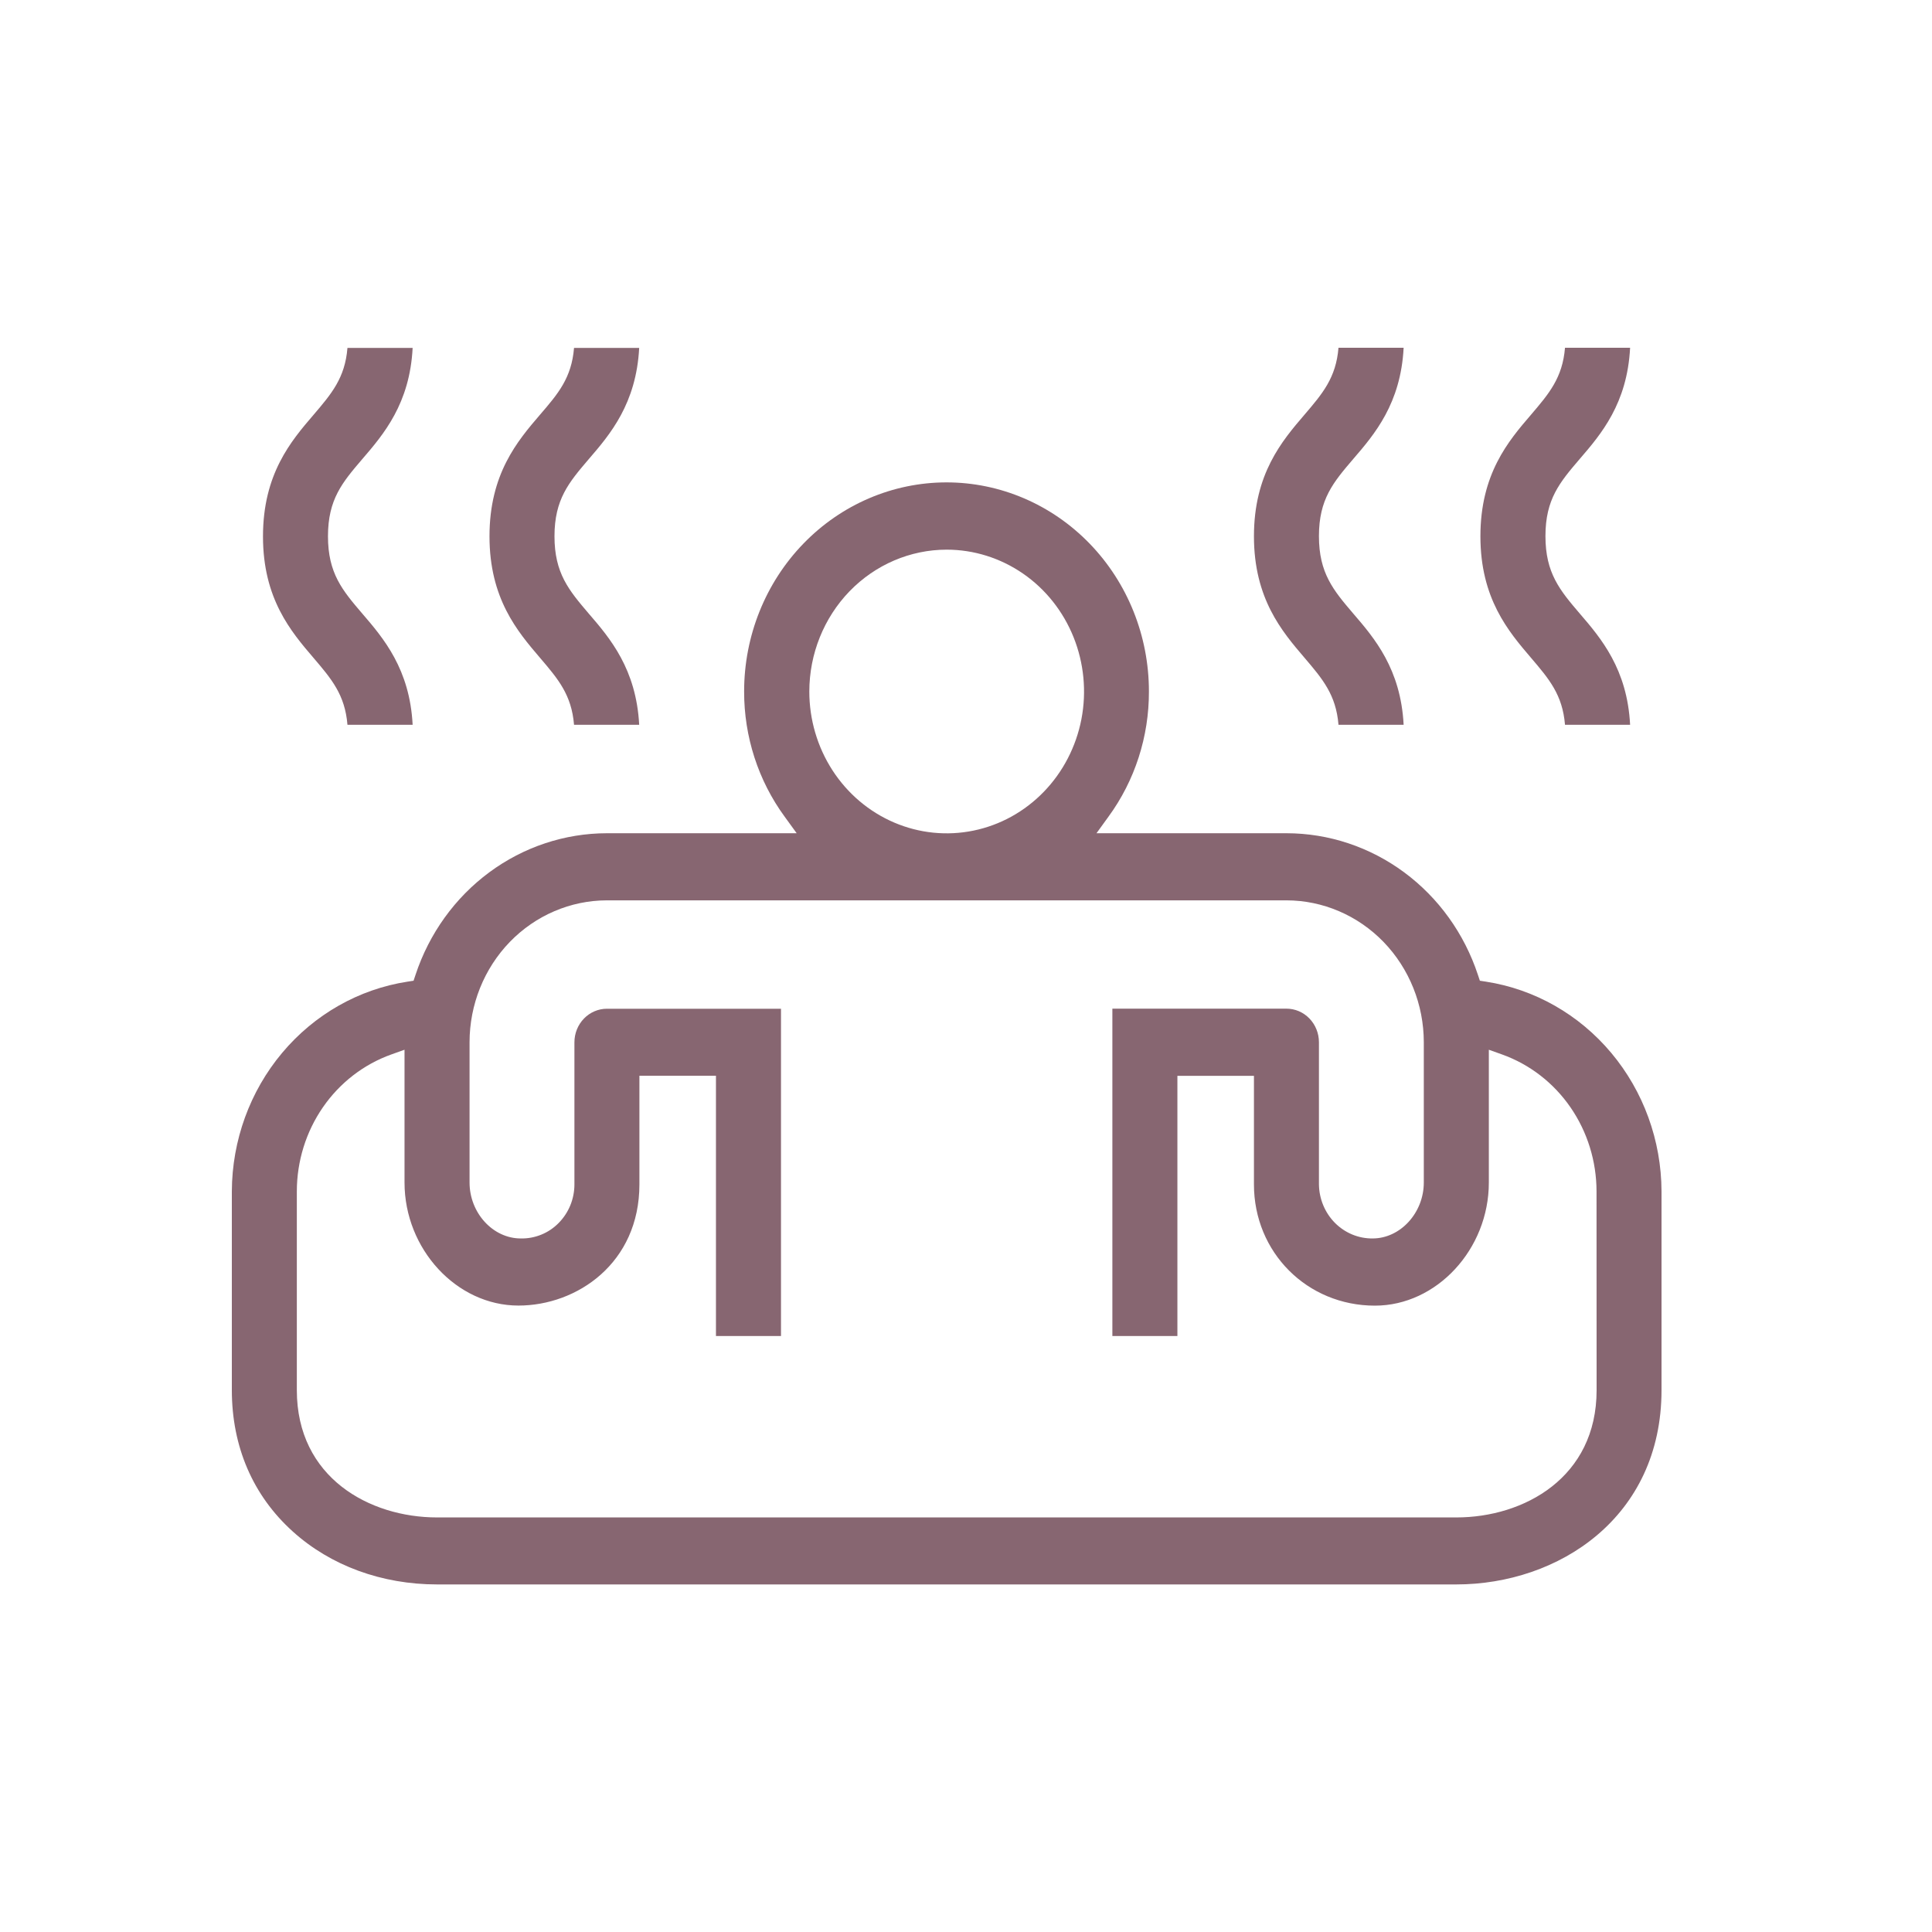
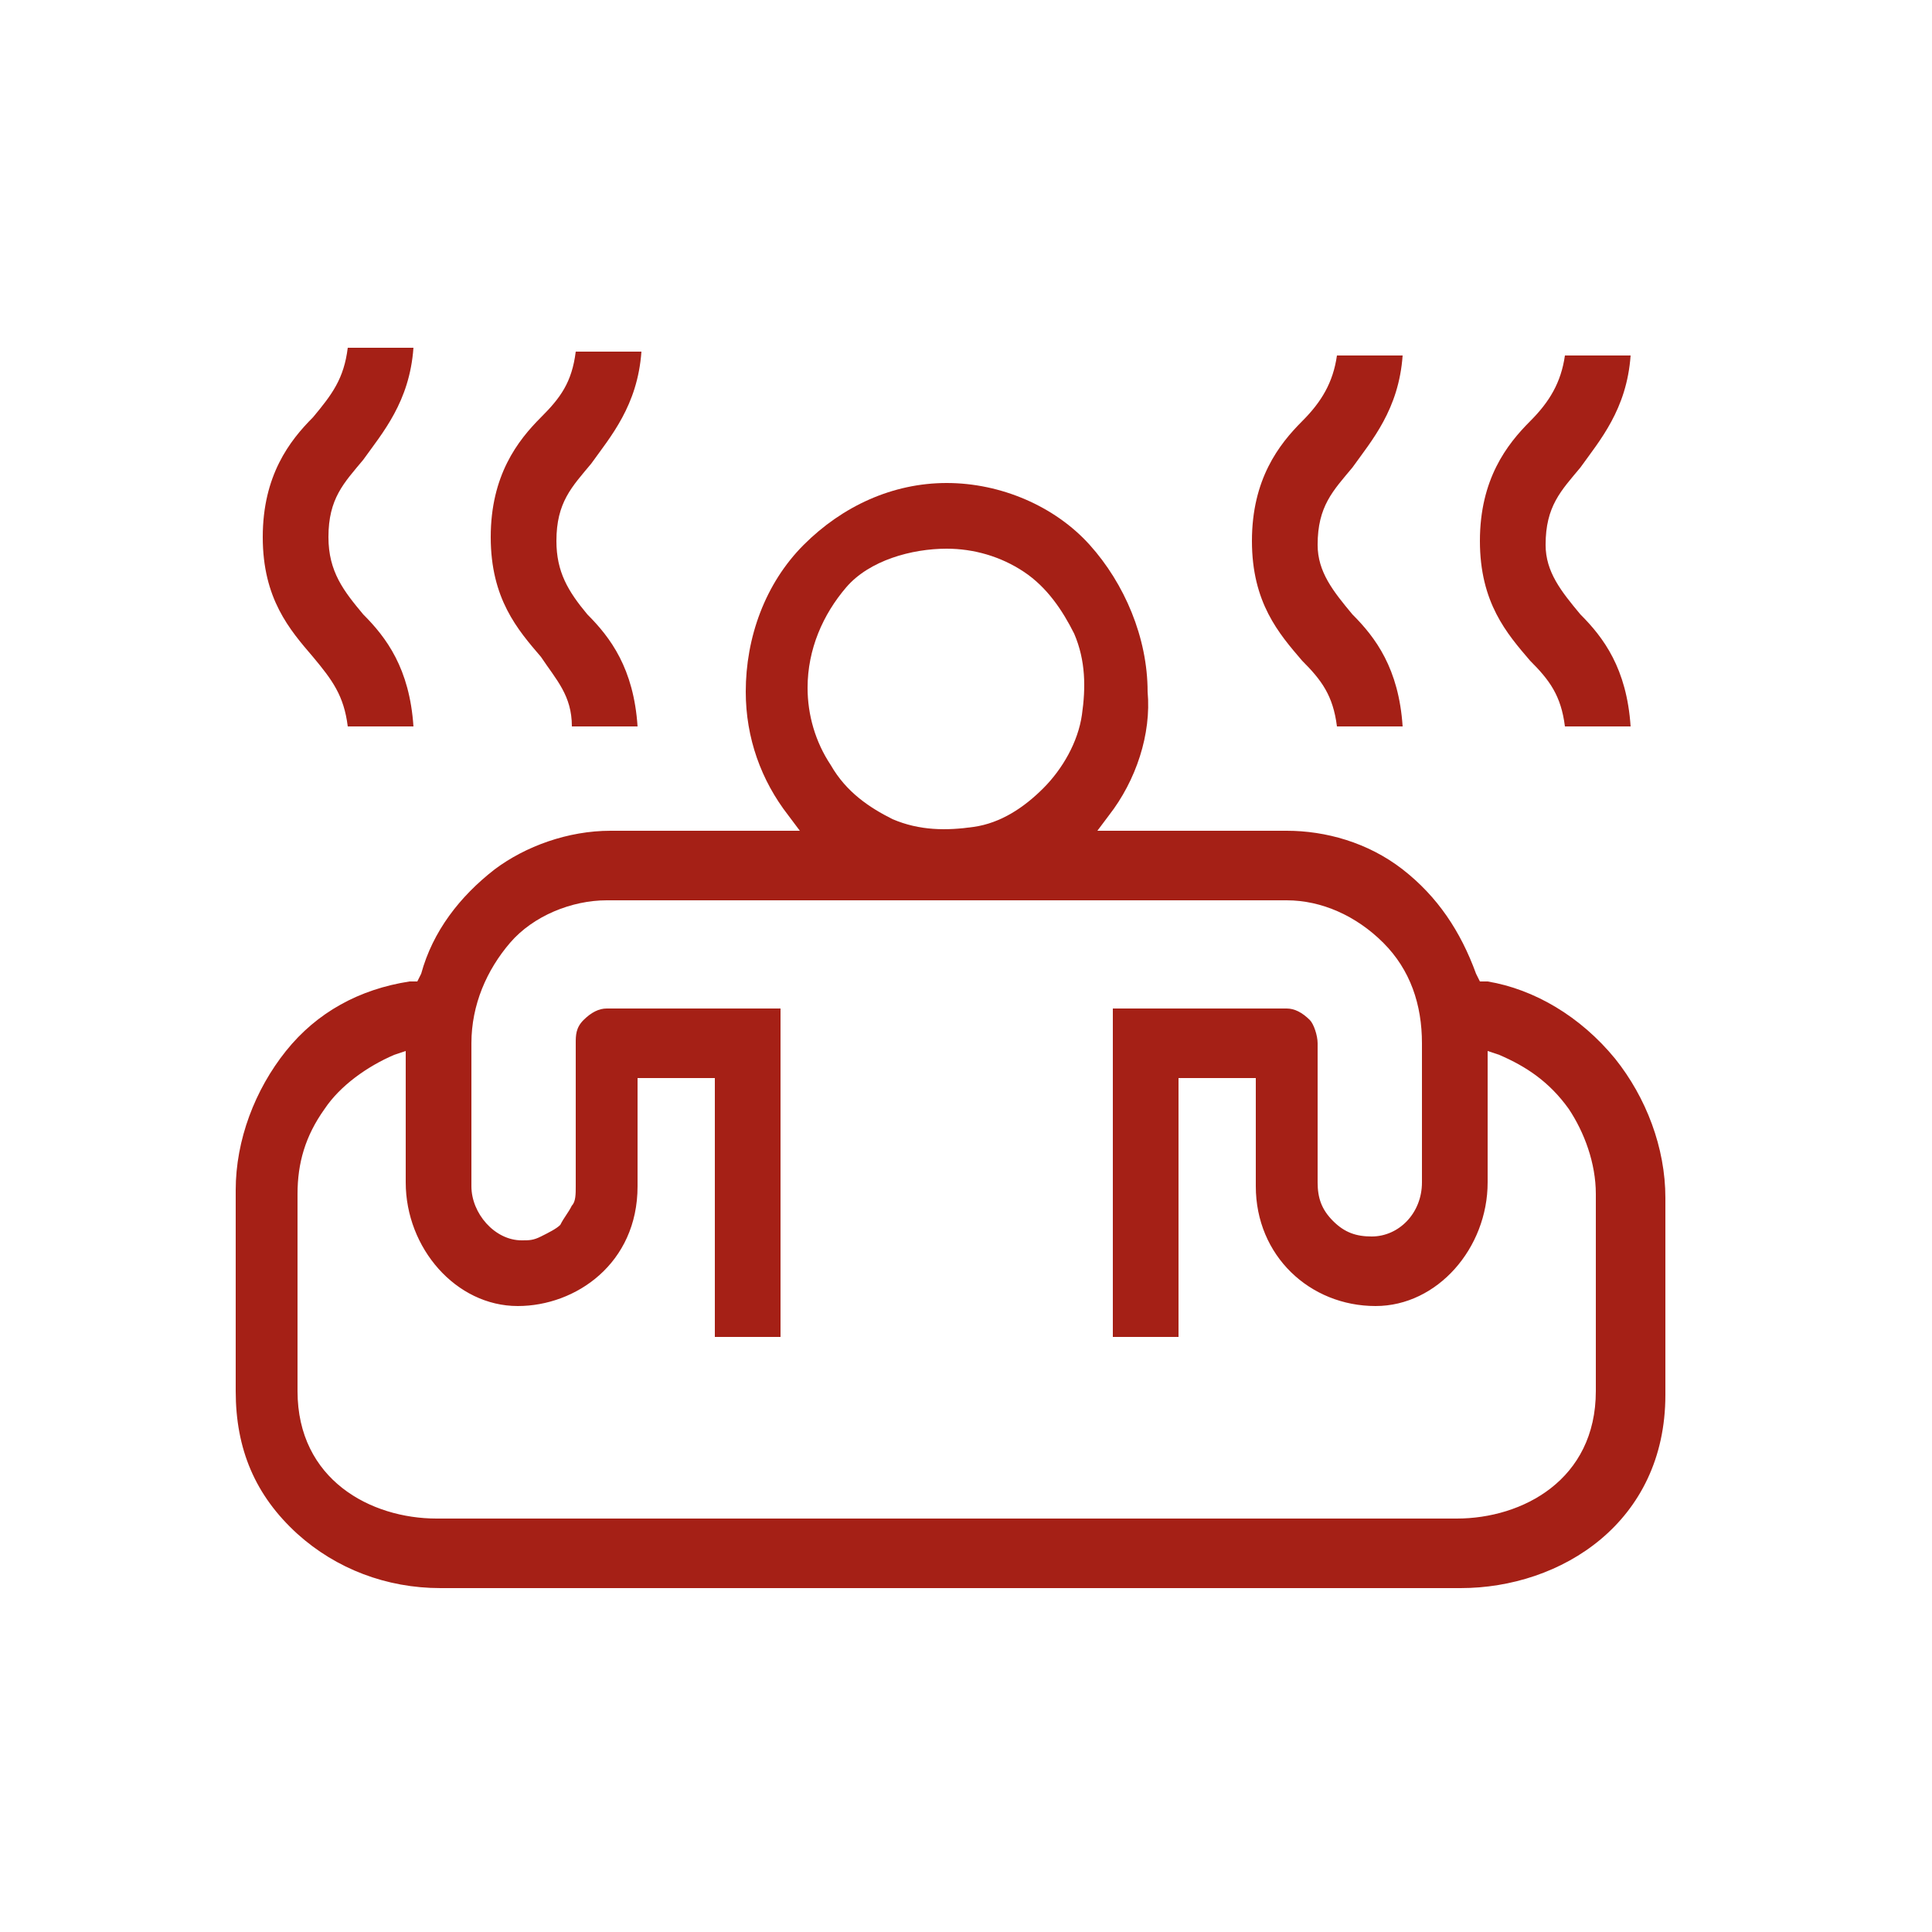
- <svg xmlns="http://www.w3.org/2000/svg" width="50" height="50" viewBox="0 0 50 50" fill="none">
-   <path d="M38.456 25.405L38.299 25.381L38.248 25.228C37.895 24.16 37.228 23.233 36.34 22.576C35.452 21.919 34.387 21.565 33.295 21.564H28.377L28.686 21.137C29.37 20.203 29.738 19.063 29.734 17.893C29.734 16.458 29.182 15.083 28.2 14.069C27.217 13.054 25.885 12.484 24.496 12.484C23.107 12.484 21.774 13.054 20.792 14.069C19.81 15.083 19.258 16.458 19.258 17.893C19.255 19.064 19.624 20.203 20.308 21.137L20.618 21.564H15.707C14.615 21.565 13.55 21.919 12.662 22.576C11.774 23.233 11.107 24.16 10.754 25.228L10.703 25.381L10.547 25.405C9.286 25.599 8.135 26.254 7.301 27.249C6.467 28.244 6.006 29.514 6 30.83V35.975C6 37.439 6.545 38.705 7.577 39.635C8.555 40.519 9.881 41.005 11.311 41.005H37.689C40.328 41.005 43 39.277 43 35.975V30.83C42.995 29.515 42.533 28.245 41.7 27.25C40.867 26.255 39.716 25.6 38.456 25.405ZM24.5 14.225C25.203 14.225 25.89 14.441 26.475 14.844C27.06 15.247 27.515 15.821 27.784 16.491C28.053 17.162 28.124 17.9 27.987 18.612C27.849 19.324 27.511 19.978 27.014 20.491C26.517 21.005 25.883 21.355 25.194 21.496C24.504 21.638 23.789 21.565 23.14 21.287C22.49 21.009 21.935 20.539 21.544 19.935C21.154 19.332 20.945 18.622 20.945 17.896C20.946 16.923 21.321 15.99 21.987 15.301C22.654 14.613 23.557 14.226 24.5 14.225ZM41.32 35.978C41.32 38.241 39.439 39.271 37.691 39.271H11.311C9.563 39.271 7.682 38.241 7.682 35.978V30.83C7.683 30.051 7.919 29.291 8.357 28.656C8.795 28.022 9.414 27.544 10.128 27.289L10.469 27.167V30.603C10.469 32.329 11.819 33.788 13.417 33.788C14.935 33.788 16.548 32.688 16.548 30.651V27.84H18.529V34.576H20.212V26.106H15.707C15.484 26.106 15.27 26.198 15.113 26.36C14.955 26.523 14.866 26.744 14.866 26.974V30.653C14.866 30.84 14.829 31.024 14.759 31.196C14.688 31.368 14.585 31.523 14.456 31.653C14.327 31.784 14.174 31.886 14.005 31.954C13.837 32.022 13.658 32.055 13.477 32.051C12.755 32.051 12.152 31.388 12.152 30.603V26.972C12.153 25.999 12.528 25.066 13.194 24.377C13.861 23.689 14.765 23.302 15.707 23.301H33.293C34.235 23.302 35.139 23.689 35.806 24.377C36.472 25.066 36.847 25.999 36.848 26.972V30.603C36.848 31.388 36.241 32.051 35.523 32.051C35.159 32.055 34.809 31.91 34.548 31.648C34.288 31.385 34.139 31.027 34.134 30.651V26.972C34.134 26.742 34.045 26.521 33.887 26.358C33.73 26.195 33.516 26.104 33.293 26.104H28.788V34.576H30.471V27.842H32.452V30.653C32.452 32.411 33.827 33.79 35.583 33.79C37.18 33.79 38.531 32.331 38.531 30.605V27.167L38.872 27.289C39.586 27.544 40.205 28.022 40.643 28.656C41.081 29.291 41.317 30.051 41.318 30.83L41.32 35.978Z" fill="#876671" />
-   <path d="M9.377 15.881C9.927 16.52 10.605 17.317 10.679 18.757H8.992C8.928 17.98 8.58 17.572 8.114 17.026C7.532 16.346 6.806 15.497 6.806 13.883C6.806 12.269 7.528 11.418 8.115 10.735C8.58 10.19 8.929 9.782 8.992 9.004H10.679C10.605 10.448 9.927 11.241 9.376 11.881C8.86 12.485 8.488 12.921 8.488 13.879C8.488 14.836 8.86 15.277 9.377 15.881Z" fill="#876671" />
-   <path d="M15.238 15.881C15.79 16.52 16.466 17.317 16.542 18.757H14.856C14.792 17.98 14.443 17.572 13.977 17.026C13.393 16.343 12.668 15.494 12.668 13.88C12.668 12.265 13.39 11.415 13.977 10.731C14.443 10.19 14.792 9.782 14.856 9.004H16.542C16.466 10.448 15.79 11.241 15.238 11.881C14.723 12.484 14.35 12.921 14.35 13.879C14.35 14.836 14.723 15.277 15.238 15.881Z" fill="#876671" />
-   <path d="M35.023 15.88C35.574 16.519 36.251 17.316 36.326 18.757H34.64C34.576 17.979 34.227 17.571 33.762 17.025C33.178 16.342 32.452 15.493 32.452 13.879C32.452 12.265 33.175 11.414 33.762 10.73C34.227 10.186 34.576 9.778 34.64 9H36.326C36.251 10.444 35.574 11.238 35.023 11.877C34.507 12.481 34.134 12.917 34.134 13.875C34.134 14.832 34.507 15.276 35.023 15.88Z" fill="#876671" />
-   <path d="M40.885 15.88C41.435 16.519 42.113 17.316 42.187 18.757H40.502C40.438 17.979 40.089 17.571 39.623 17.025C39.04 16.342 38.313 15.493 38.313 13.879C38.313 12.265 39.036 11.414 39.624 10.731C40.089 10.186 40.438 9.778 40.502 9H42.187C42.113 10.444 41.435 11.238 40.884 11.877C40.368 12.481 39.996 12.917 39.996 13.875C39.996 14.832 40.369 15.276 40.885 15.88Z" fill="#876671" />
+ <svg xmlns="http://www.w3.org/2000/svg" version="1.1" id="Capa_1" x="0px" y="0px" viewBox="0 0 50 50" style="enable-background:new 0 0 50 50;" xml:space="preserve">
+   <style type="text/css">
+ 	.st0{fill:#A52016;}
+ </style>
+   <path class="st0" d="M38.5,25.4l-0.2,0l-0.1-0.2c-0.4-1.1-1-2-1.9-2.7s-2-1-3-1h-4.9l0.3-0.4c0.7-0.9,1.1-2.1,1-3.2  c0-1.4-0.6-2.8-1.5-3.8s-2.3-1.6-3.7-1.6c-1.4,0-2.7,0.6-3.7,1.6c-1,1-1.5,2.4-1.5,3.8c0,1.2,0.4,2.3,1.1,3.2l0.3,0.4h-4.9  c-1.1,0-2.2,0.4-3,1c-0.9,0.7-1.6,1.6-1.9,2.7l-0.1,0.2l-0.2,0c-1.3,0.2-2.4,0.8-3.2,1.8c-0.8,1-1.3,2.3-1.3,3.6V36  c0,1.5,0.5,2.7,1.6,3.7c1,0.9,2.3,1.4,3.7,1.4h26.4c2.6,0,5.3-1.7,5.3-5v-5.1c0-1.3-0.5-2.6-1.3-3.6C40.9,26.3,39.7,25.6,38.5,25.4z   M24.5,14.2c0.7,0,1.4,0.2,2,0.6s1,1,1.3,1.6c0.3,0.7,0.3,1.4,0.2,2.1c-0.1,0.7-0.5,1.4-1,1.9c-0.5,0.5-1.1,0.9-1.8,1  c-0.7,0.1-1.4,0.1-2.1-0.2c-0.6-0.3-1.2-0.7-1.6-1.4c-0.4-0.6-0.6-1.3-0.6-2c0-1,0.4-1.9,1-2.6S23.6,14.2,24.5,14.2z M41.3,36  c0,2.3-1.9,3.3-3.6,3.3H11.3c-1.7,0-3.6-1-3.6-3.3v-5.1c0-0.8,0.2-1.5,0.7-2.2c0.4-0.6,1.1-1.1,1.8-1.4l0.3-0.1v3.4  c0,1.7,1.3,3.2,2.9,3.2c1.5,0,3.1-1.1,3.1-3.1v-2.8h2v6.7h1.7v-8.5h-4.5c-0.2,0-0.4,0.1-0.6,0.3c-0.2,0.2-0.2,0.4-0.2,0.6v3.7  c0,0.2,0,0.4-0.1,0.5c-0.1,0.2-0.2,0.3-0.3,0.5c-0.1,0.1-0.3,0.2-0.5,0.3c-0.2,0.1-0.3,0.1-0.5,0.1c-0.7,0-1.3-0.7-1.3-1.4V27  c0-1,0.4-1.9,1-2.6s1.6-1.1,2.5-1.1h17.6c0.9,0,1.8,0.4,2.5,1.1s1,1.6,1,2.6v3.6c0,0.8-0.6,1.4-1.3,1.4c-0.4,0-0.7-0.1-1-0.4  c-0.3-0.3-0.4-0.6-0.4-1V27c0-0.2-0.1-0.5-0.2-0.6c-0.2-0.2-0.4-0.3-0.6-0.3h-4.5v8.5h1.7v-6.7h2v2.8c0,1.8,1.4,3.1,3.1,3.1  c1.6,0,2.9-1.5,2.9-3.2v-3.4l0.3,0.1c0.7,0.3,1.3,0.7,1.8,1.4c0.4,0.6,0.7,1.4,0.7,2.2L41.3,36z" />
+   <path class="st0" d="M9.4,15.9c0.6,0.6,1.2,1.4,1.3,2.9H9C8.9,18,8.6,17.6,8.1,17c-0.6-0.7-1.3-1.5-1.3-3.1s0.7-2.5,1.3-3.1  C8.6,10.2,8.9,9.8,9,9h1.7c-0.1,1.4-0.8,2.2-1.3,2.9c-0.5,0.6-0.9,1-0.9,2C8.5,14.8,8.9,15.3,9.4,15.9z" />
+   <path class="st0" d="M15.2,15.9c0.6,0.6,1.2,1.4,1.3,2.9h-1.7C14.8,18,14.4,17.6,14,17c-0.6-0.7-1.3-1.5-1.3-3.1s0.7-2.5,1.3-3.1  c0.5-0.5,0.8-0.9,0.9-1.7h1.7c-0.1,1.4-0.8,2.2-1.3,2.9c-0.5,0.6-0.9,1-0.9,2C14.4,14.8,14.7,15.3,15.2,15.9z" />
+   <path class="st0" d="M35,15.9c0.6,0.6,1.2,1.4,1.3,2.9h-1.7c-0.1-0.8-0.4-1.2-0.9-1.7c-0.6-0.7-1.3-1.5-1.3-3.1s0.7-2.5,1.3-3.1  c0.5-0.5,0.8-1,0.9-1.7h1.7c-0.1,1.4-0.8,2.2-1.3,2.9c-0.5,0.6-0.9,1-0.9,2C34.1,14.8,34.5,15.3,35,15.9z" />
+   <path class="st0" d="M40.9,15.9c0.6,0.6,1.2,1.4,1.3,2.9h-1.7c-0.1-0.8-0.4-1.2-0.9-1.7c-0.6-0.7-1.3-1.5-1.3-3.1s0.7-2.5,1.3-3.1  c0.5-0.5,0.8-1,0.9-1.7h1.7c-0.1,1.4-0.8,2.2-1.3,2.9c-0.5,0.6-0.9,1-0.9,2C40,14.8,40.4,15.3,40.9,15.9z" />
</svg>
